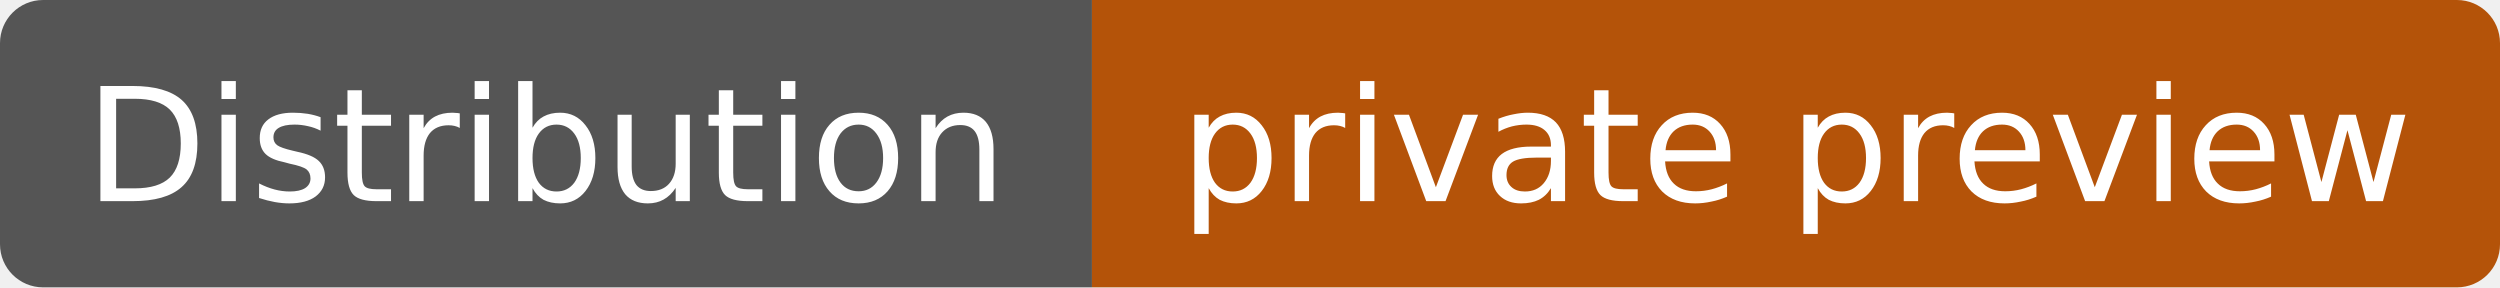
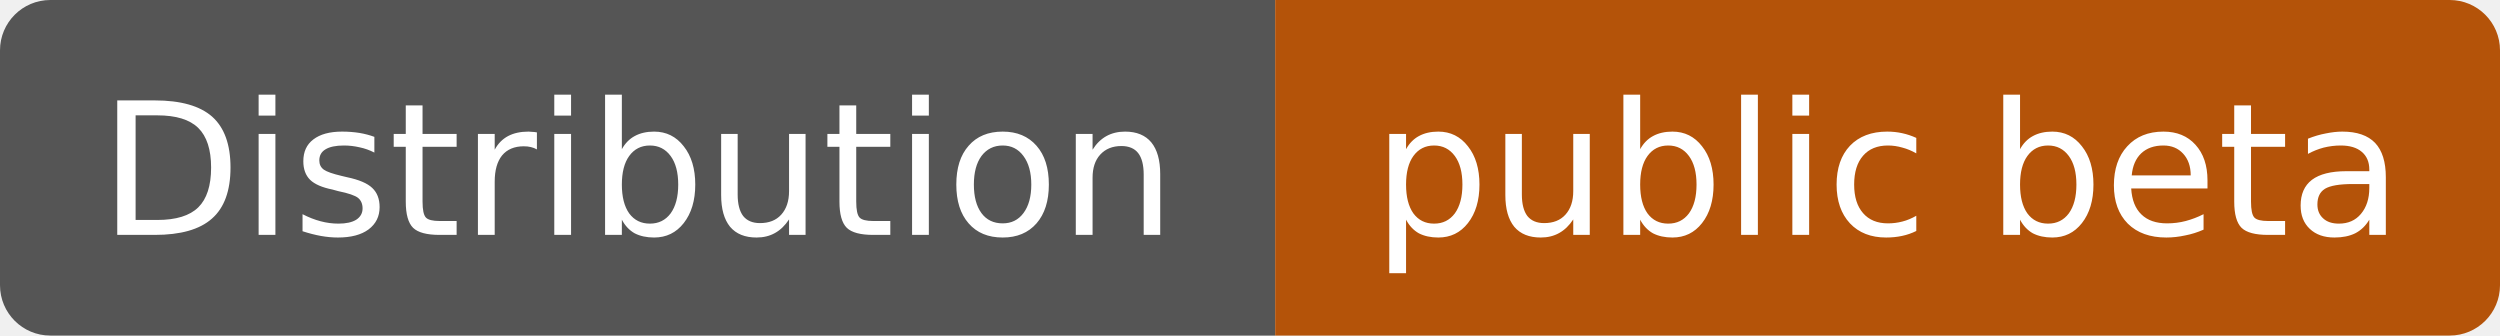
- <svg xmlns="http://www.w3.org/2000/svg" width="174" height="20" viewBox="0 0 174 20" role="img" aria-label="Distribution: private preview">
+ <svg xmlns="http://www.w3.org/2000/svg" width="149" height="20" viewBox="0 0 149 20" role="img" aria-label="Distribution: public beta">
  <clipPath id="r">
-     <rect width="174" height="20" rx="3" />
+     <rect width="149" height="20" rx="3" />
  </clipPath>
  <g clip-path="url(#r)">
    <rect width="76" height="20" fill="#555" />
-     <rect x="76" width="98" height="20" fill="#b45309" />
+     <rect x="76" width="73" height="20" fill="#b45309" />
  </g>
  <g fill="#fff" text-anchor="middle" font-family="DejaVu Sans,Verdana,sans-serif" font-size="11">
    <text x="38" y="14">Distribution</text>
-     <text x="125" y="14">private preview</text>
+     <text x="112.5" y="14">public beta</text>
  </g>
</svg>
